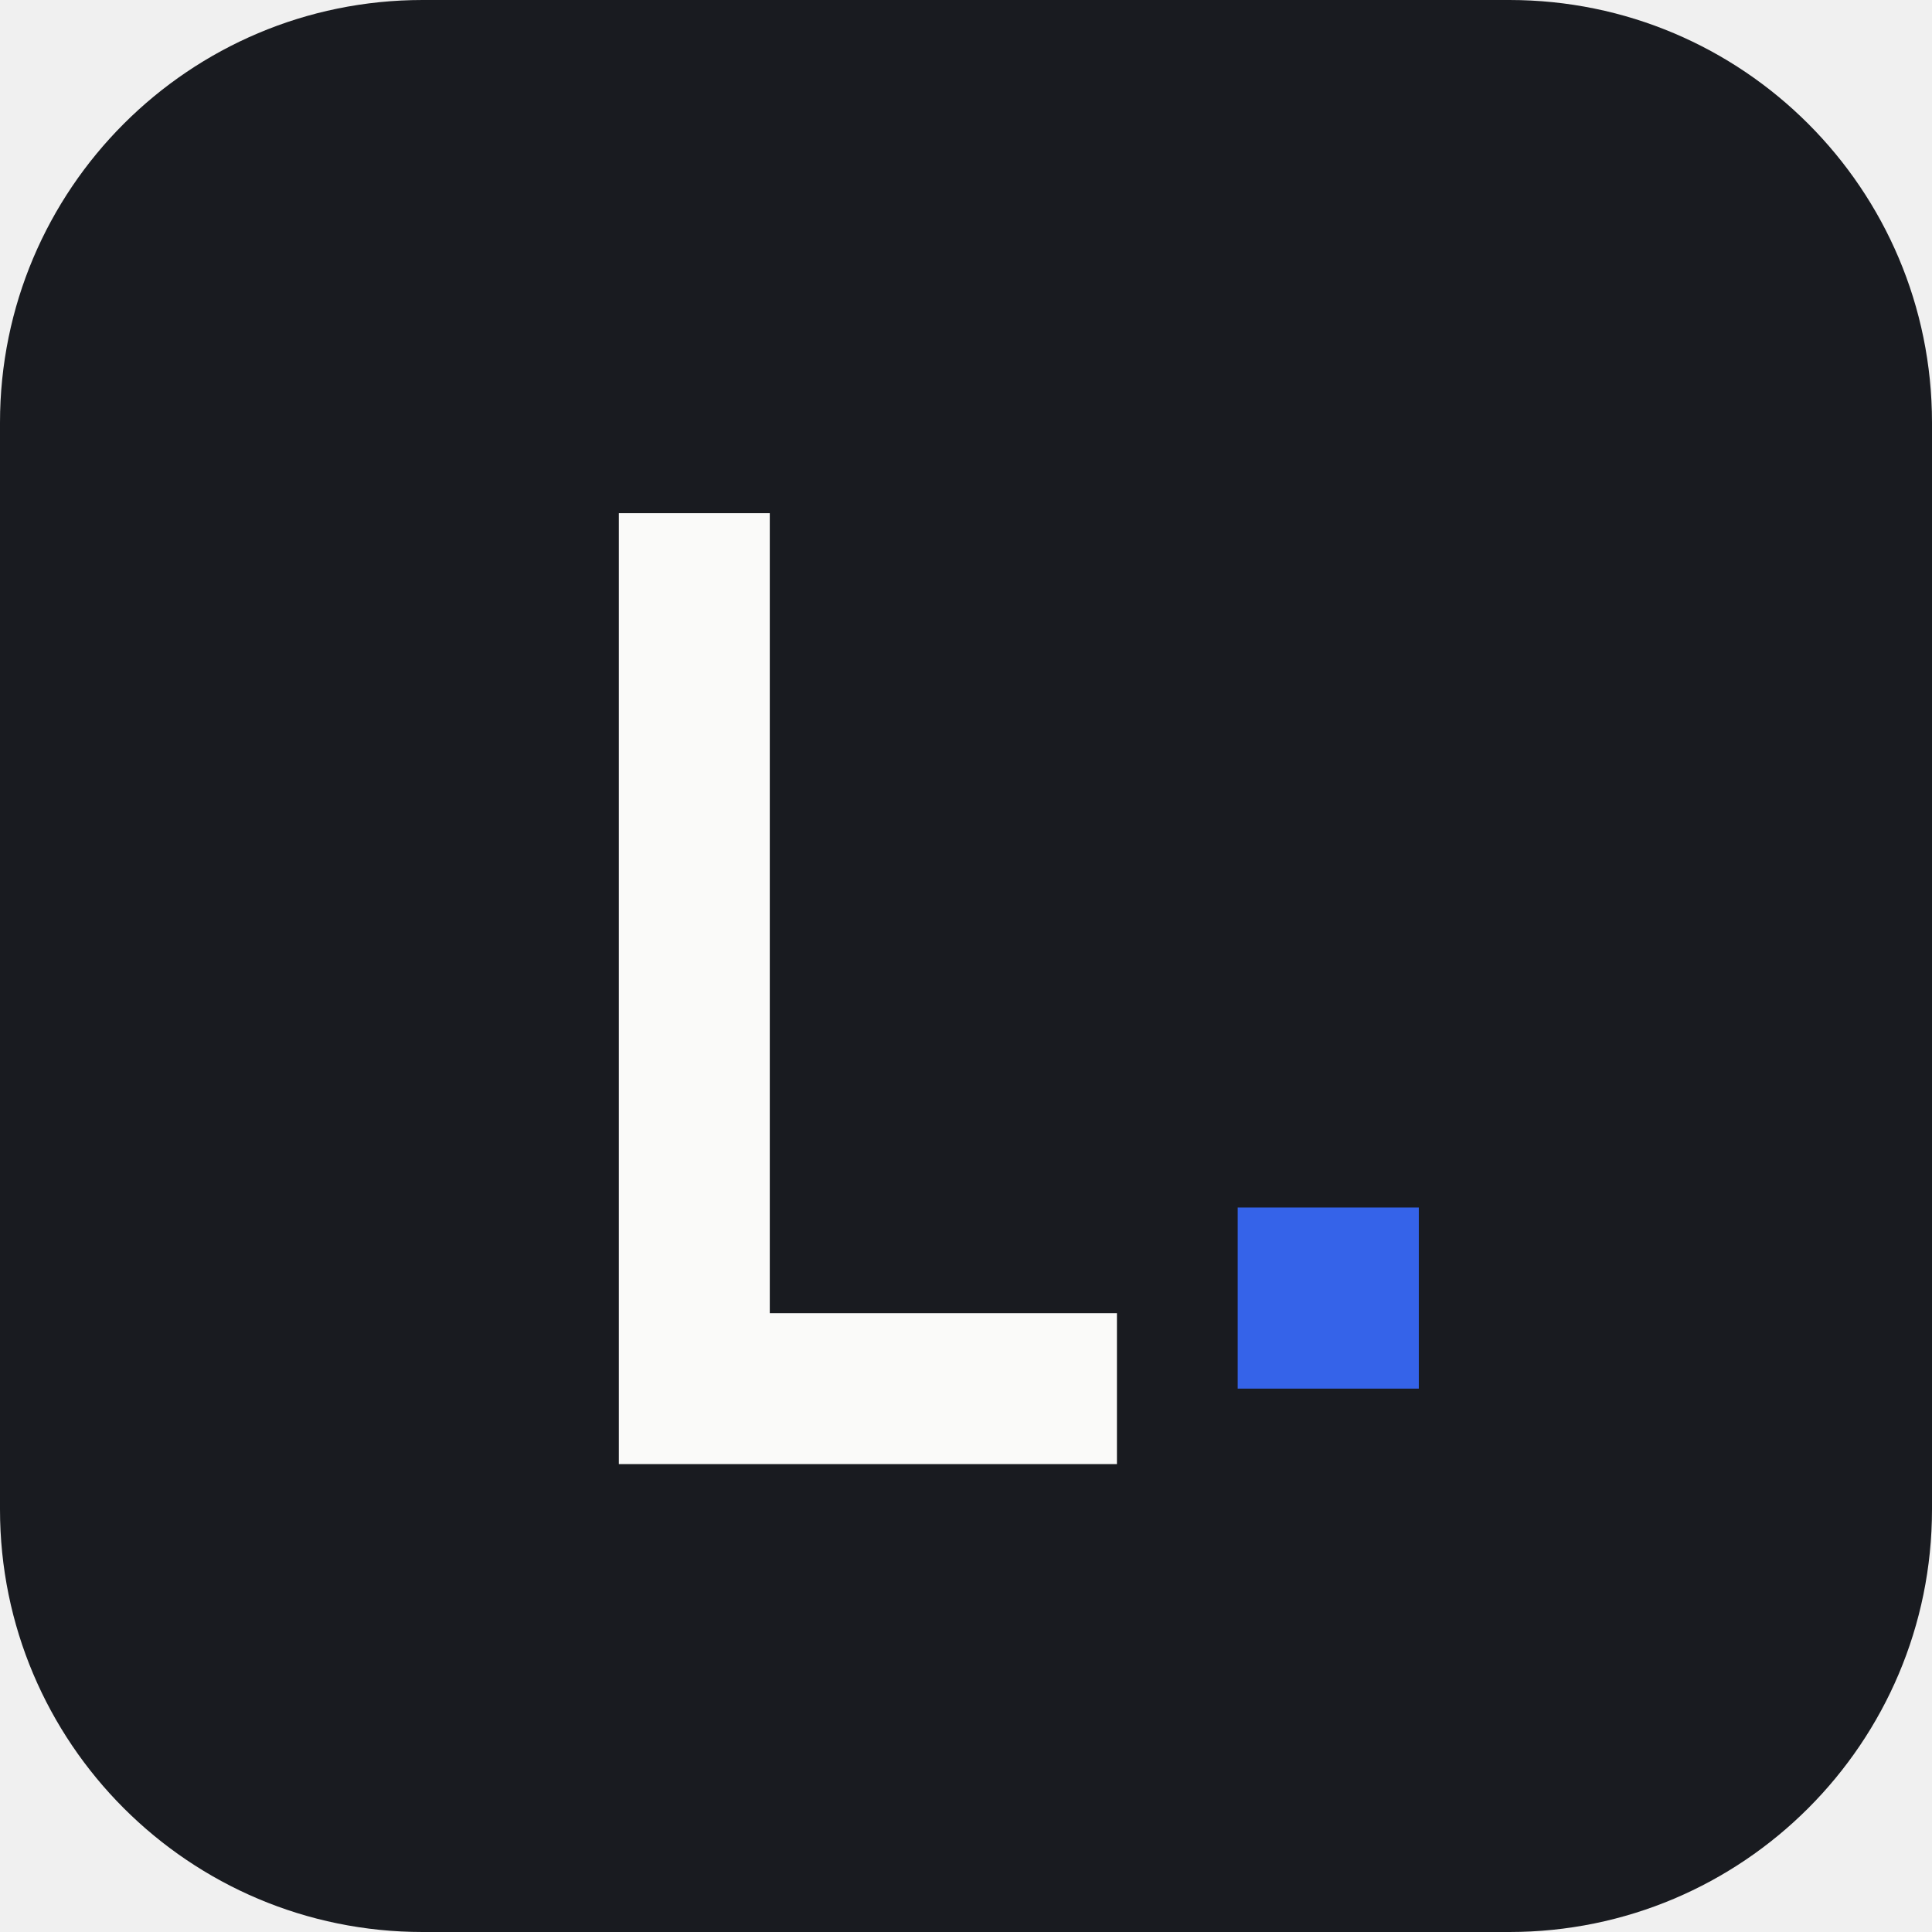
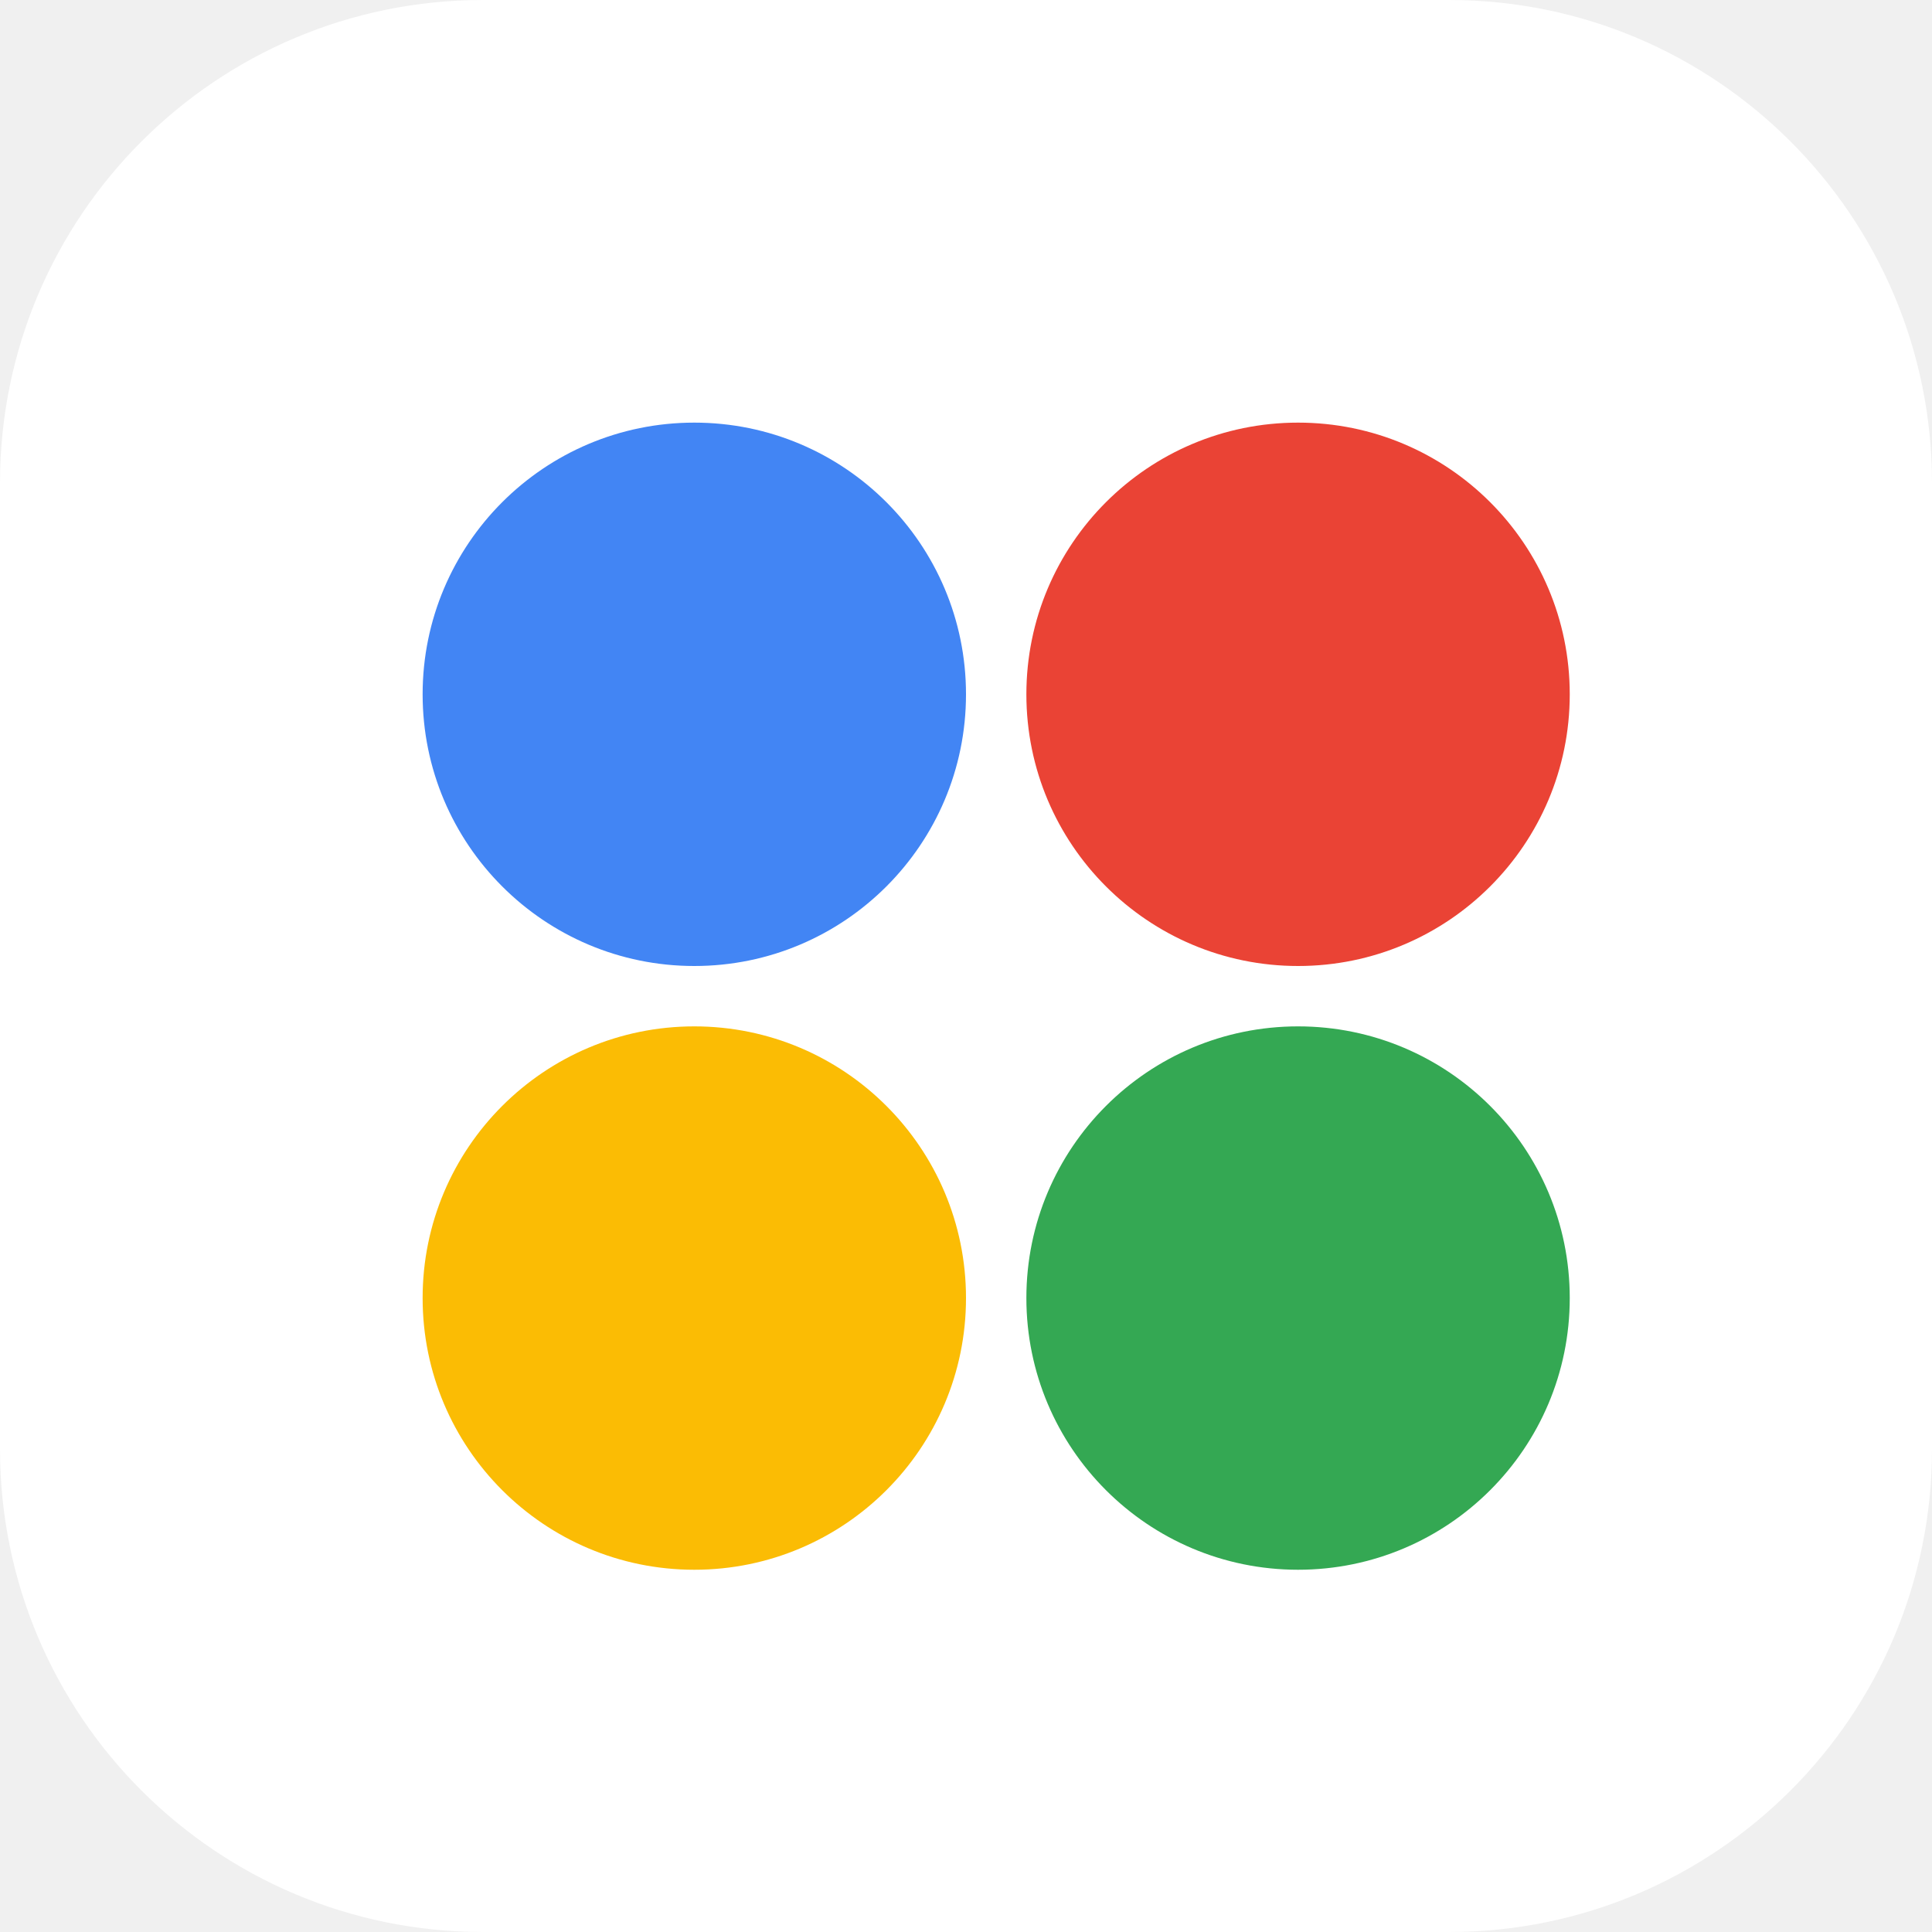
<svg xmlns="http://www.w3.org/2000/svg" width="64" height="64" viewBox="0 0 64 64">
-   <rect width="64" height="64" rx="14" fill="#191b20" />
-   <path d="M23 17v29h14" stroke="#fafaf9" stroke-width="5" fill="none" />
-   <rect x="41" y="40" width="6" height="6" fill="#3563e9" />
+   <rect width="64" height="64" rx="16" fill="#fff" />
+   <circle cx="23" cy="23" r="9" fill="#4285f4" />
+   <circle cx="43" cy="23" r="9" fill="#ea4335" />
+   <circle cx="23" cy="43" r="9" fill="#fbbc04" />
+   <circle cx="43" cy="43" r="9" fill="#34a853" />
</svg>
